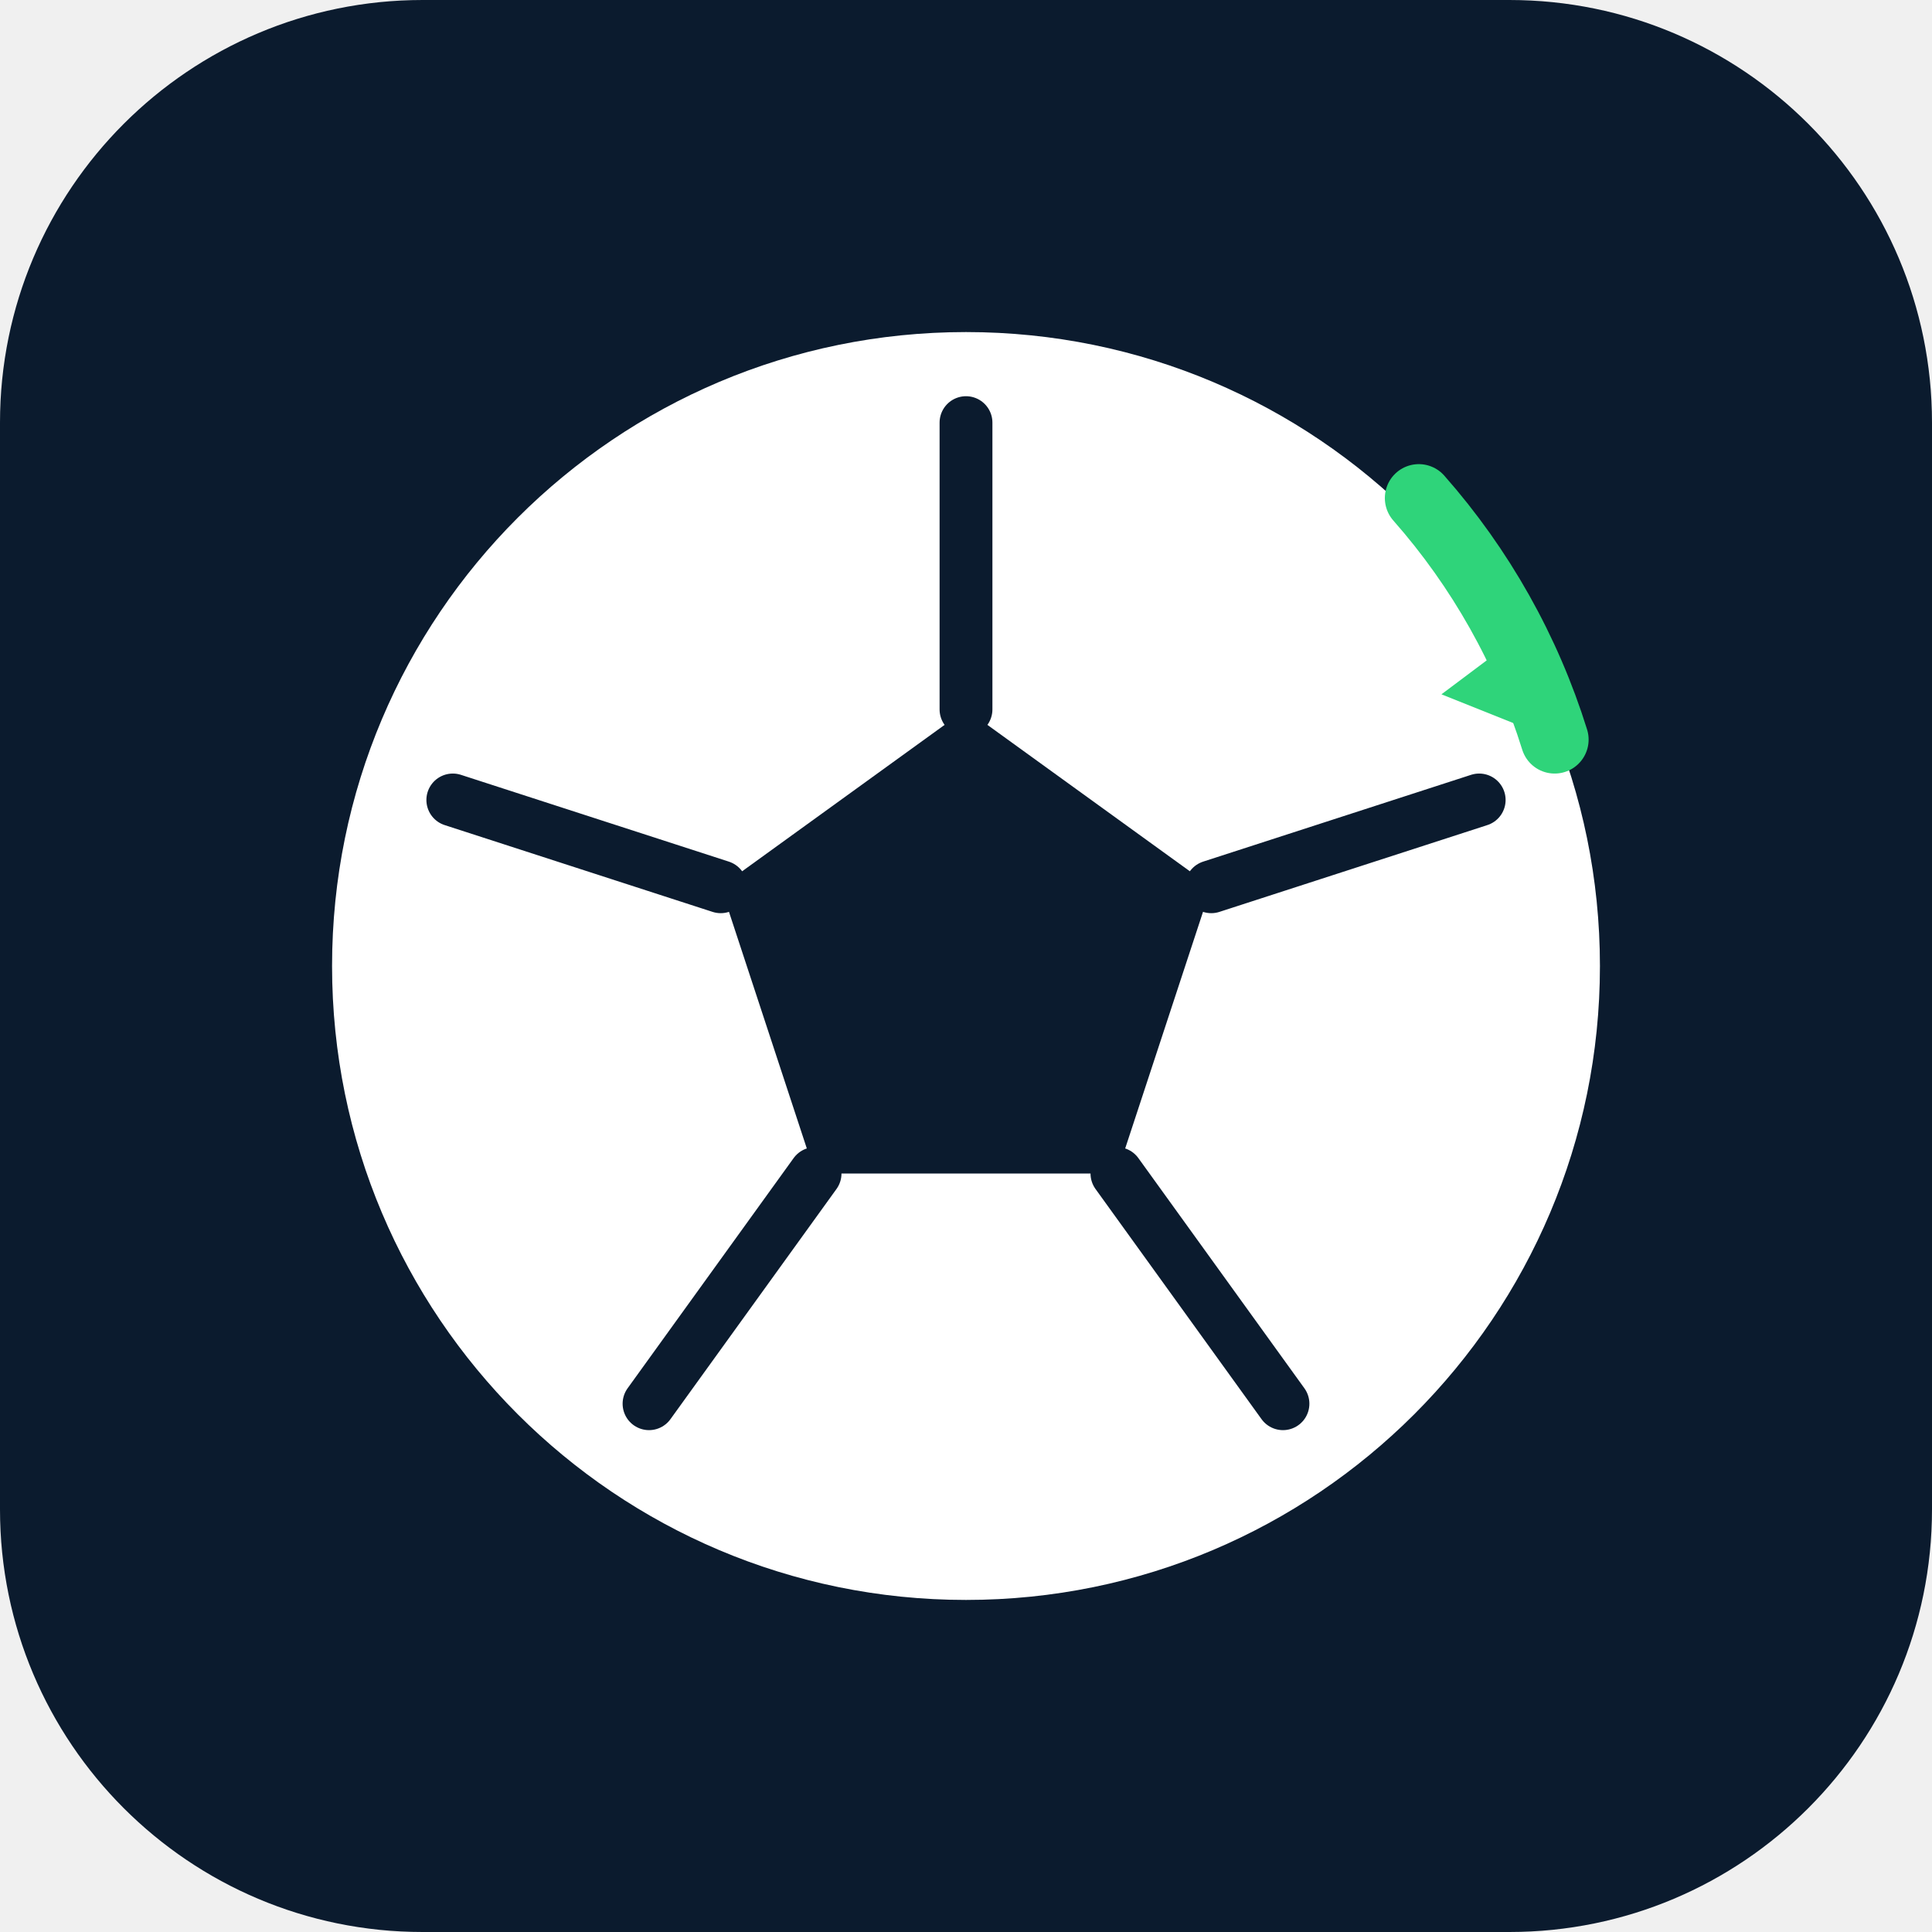
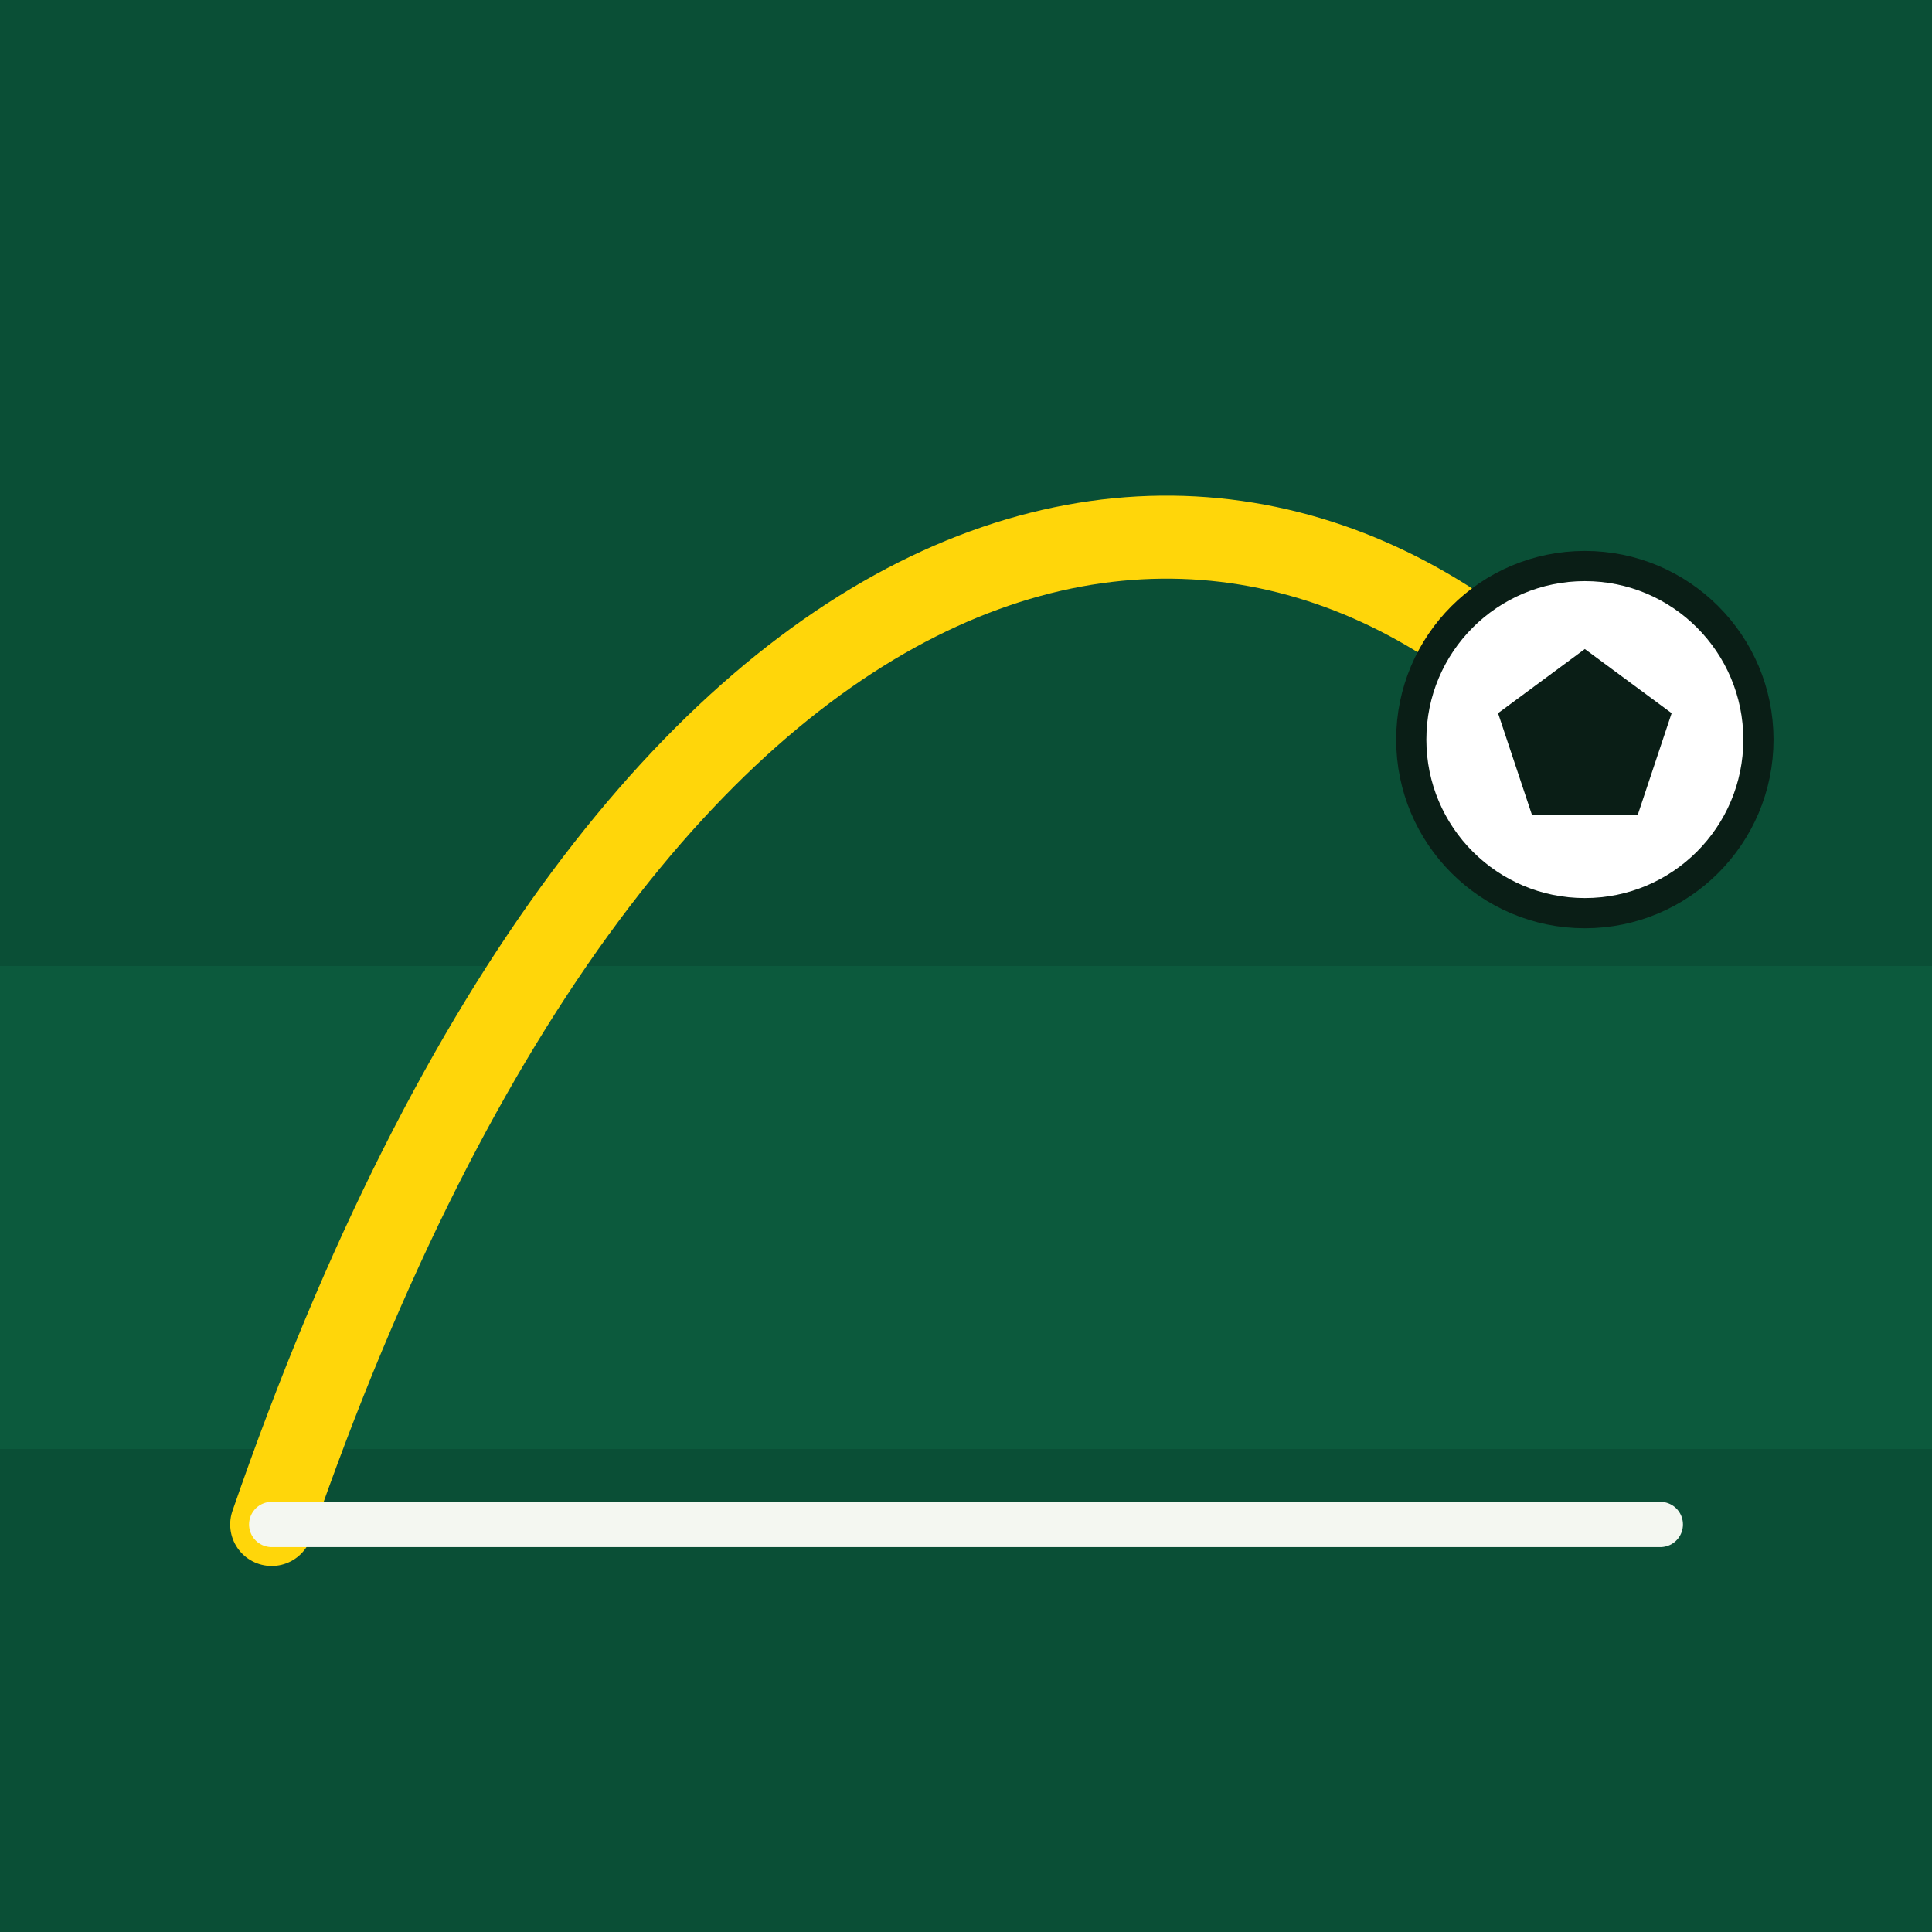
<svg xmlns="http://www.w3.org/2000/svg" viewBox="0 0 512 512">
-   <rect width="512" height="512" rx="112" fill="#0b1b2e" />
-   <circle cx="256" cy="256" r="168" fill="#ffffff" />
-   <polygon points="256,188 321,235 296,311 216,311 191,235" fill="#0b1b2e" />
-   <g stroke="#0b1b2e" stroke-width="14" stroke-linecap="round" fill="none">
-     <path d="M256 188 V112" />
-     <path d="M321 235 L392 212" />
-     <path d="M296 311 L340 372" />
-     <path d="M216 311 L172 372" />
-     <path d="M191 235 L120 212" />
-   </g>
-   <path d="M376 132 A176 176 0 0 1 412 196" stroke="#2fd47a" stroke-width="18" stroke-linecap="round" fill="none" />
-   <path d="M412 196 l-6 -30 l-24 18 z" fill="#2fd47a" />
+   <rect width="512" height="512" fill="#0A4F36" />
+   <rect y="256" width="512" height="128" fill="#0C5A3D" />
+   <path d="M72 404 C 170 120, 330 96, 420 196" fill="none" stroke="#FFD60A" stroke-width="22" stroke-linecap="round" />
+   <path d="M72 404 H 440" stroke="#F4F7F1" stroke-width="12" stroke-linecap="round" />
+   <circle cx="420" cy="196" r="46" fill="#FFFFFF" stroke="#0A1E16" stroke-width="8" />
+   <polygon points="420,172 443,189 434,216 406,216 397,189" fill="#0A1E16" />
</svg>
